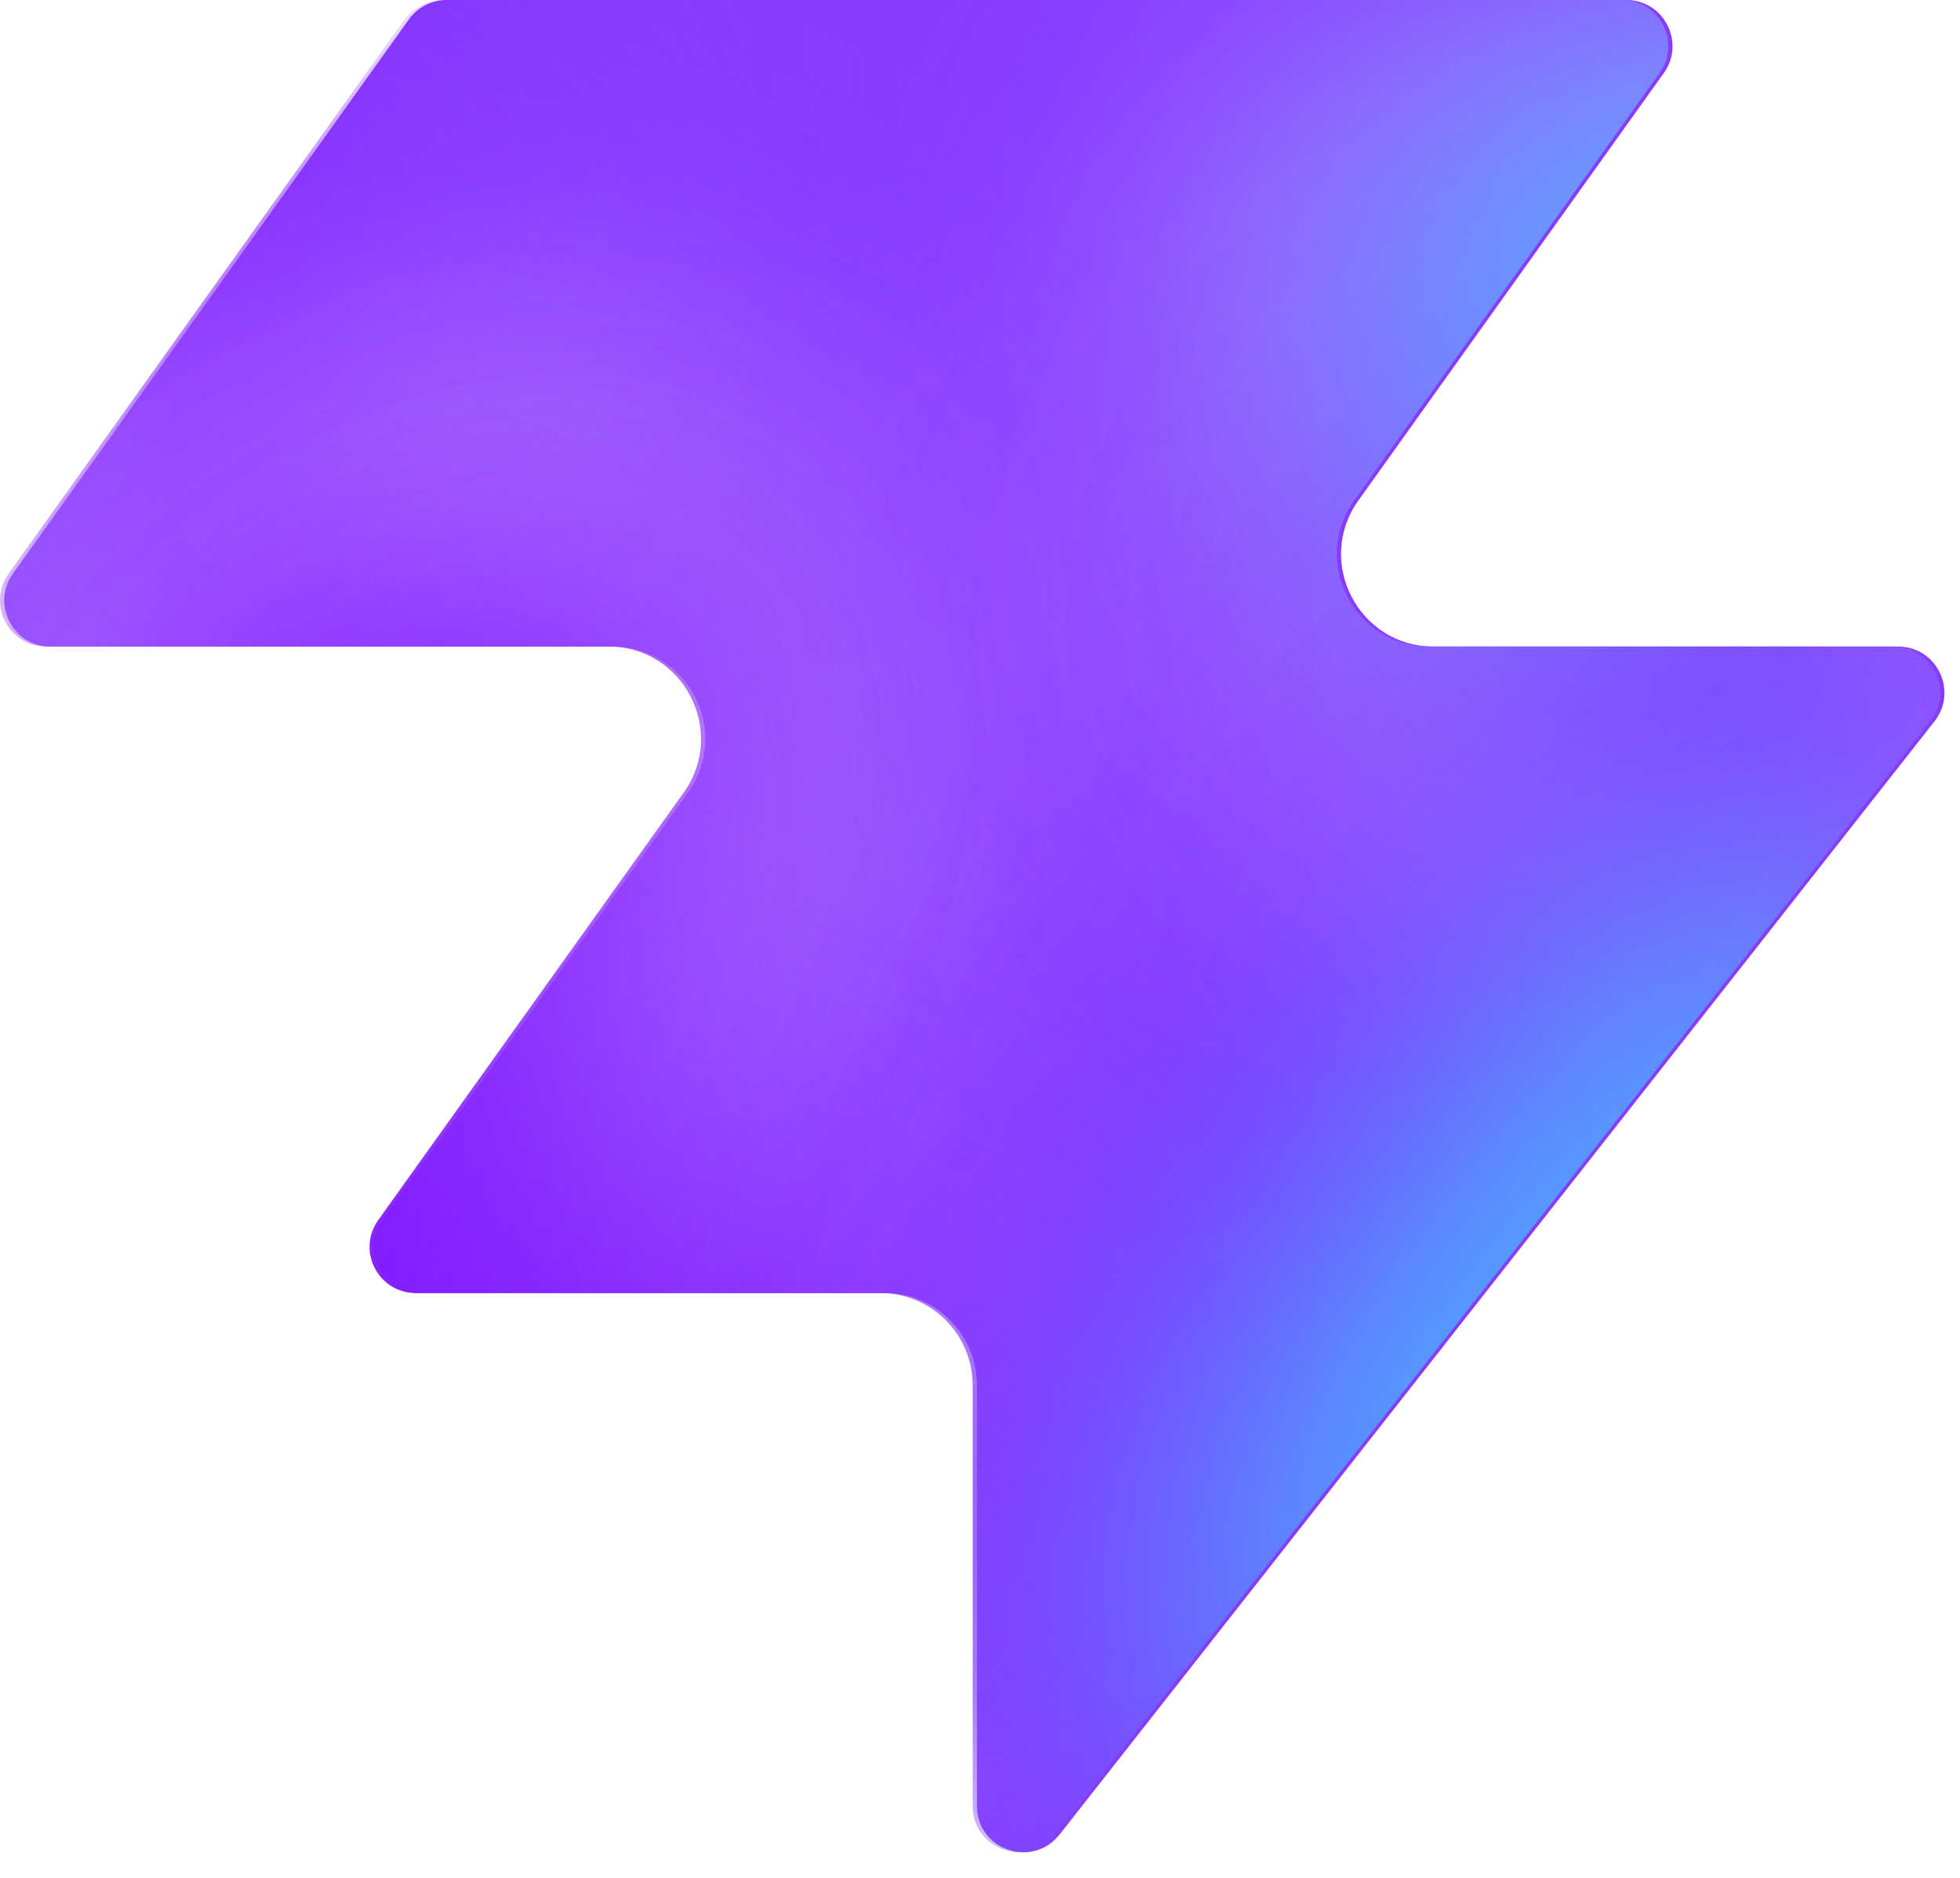
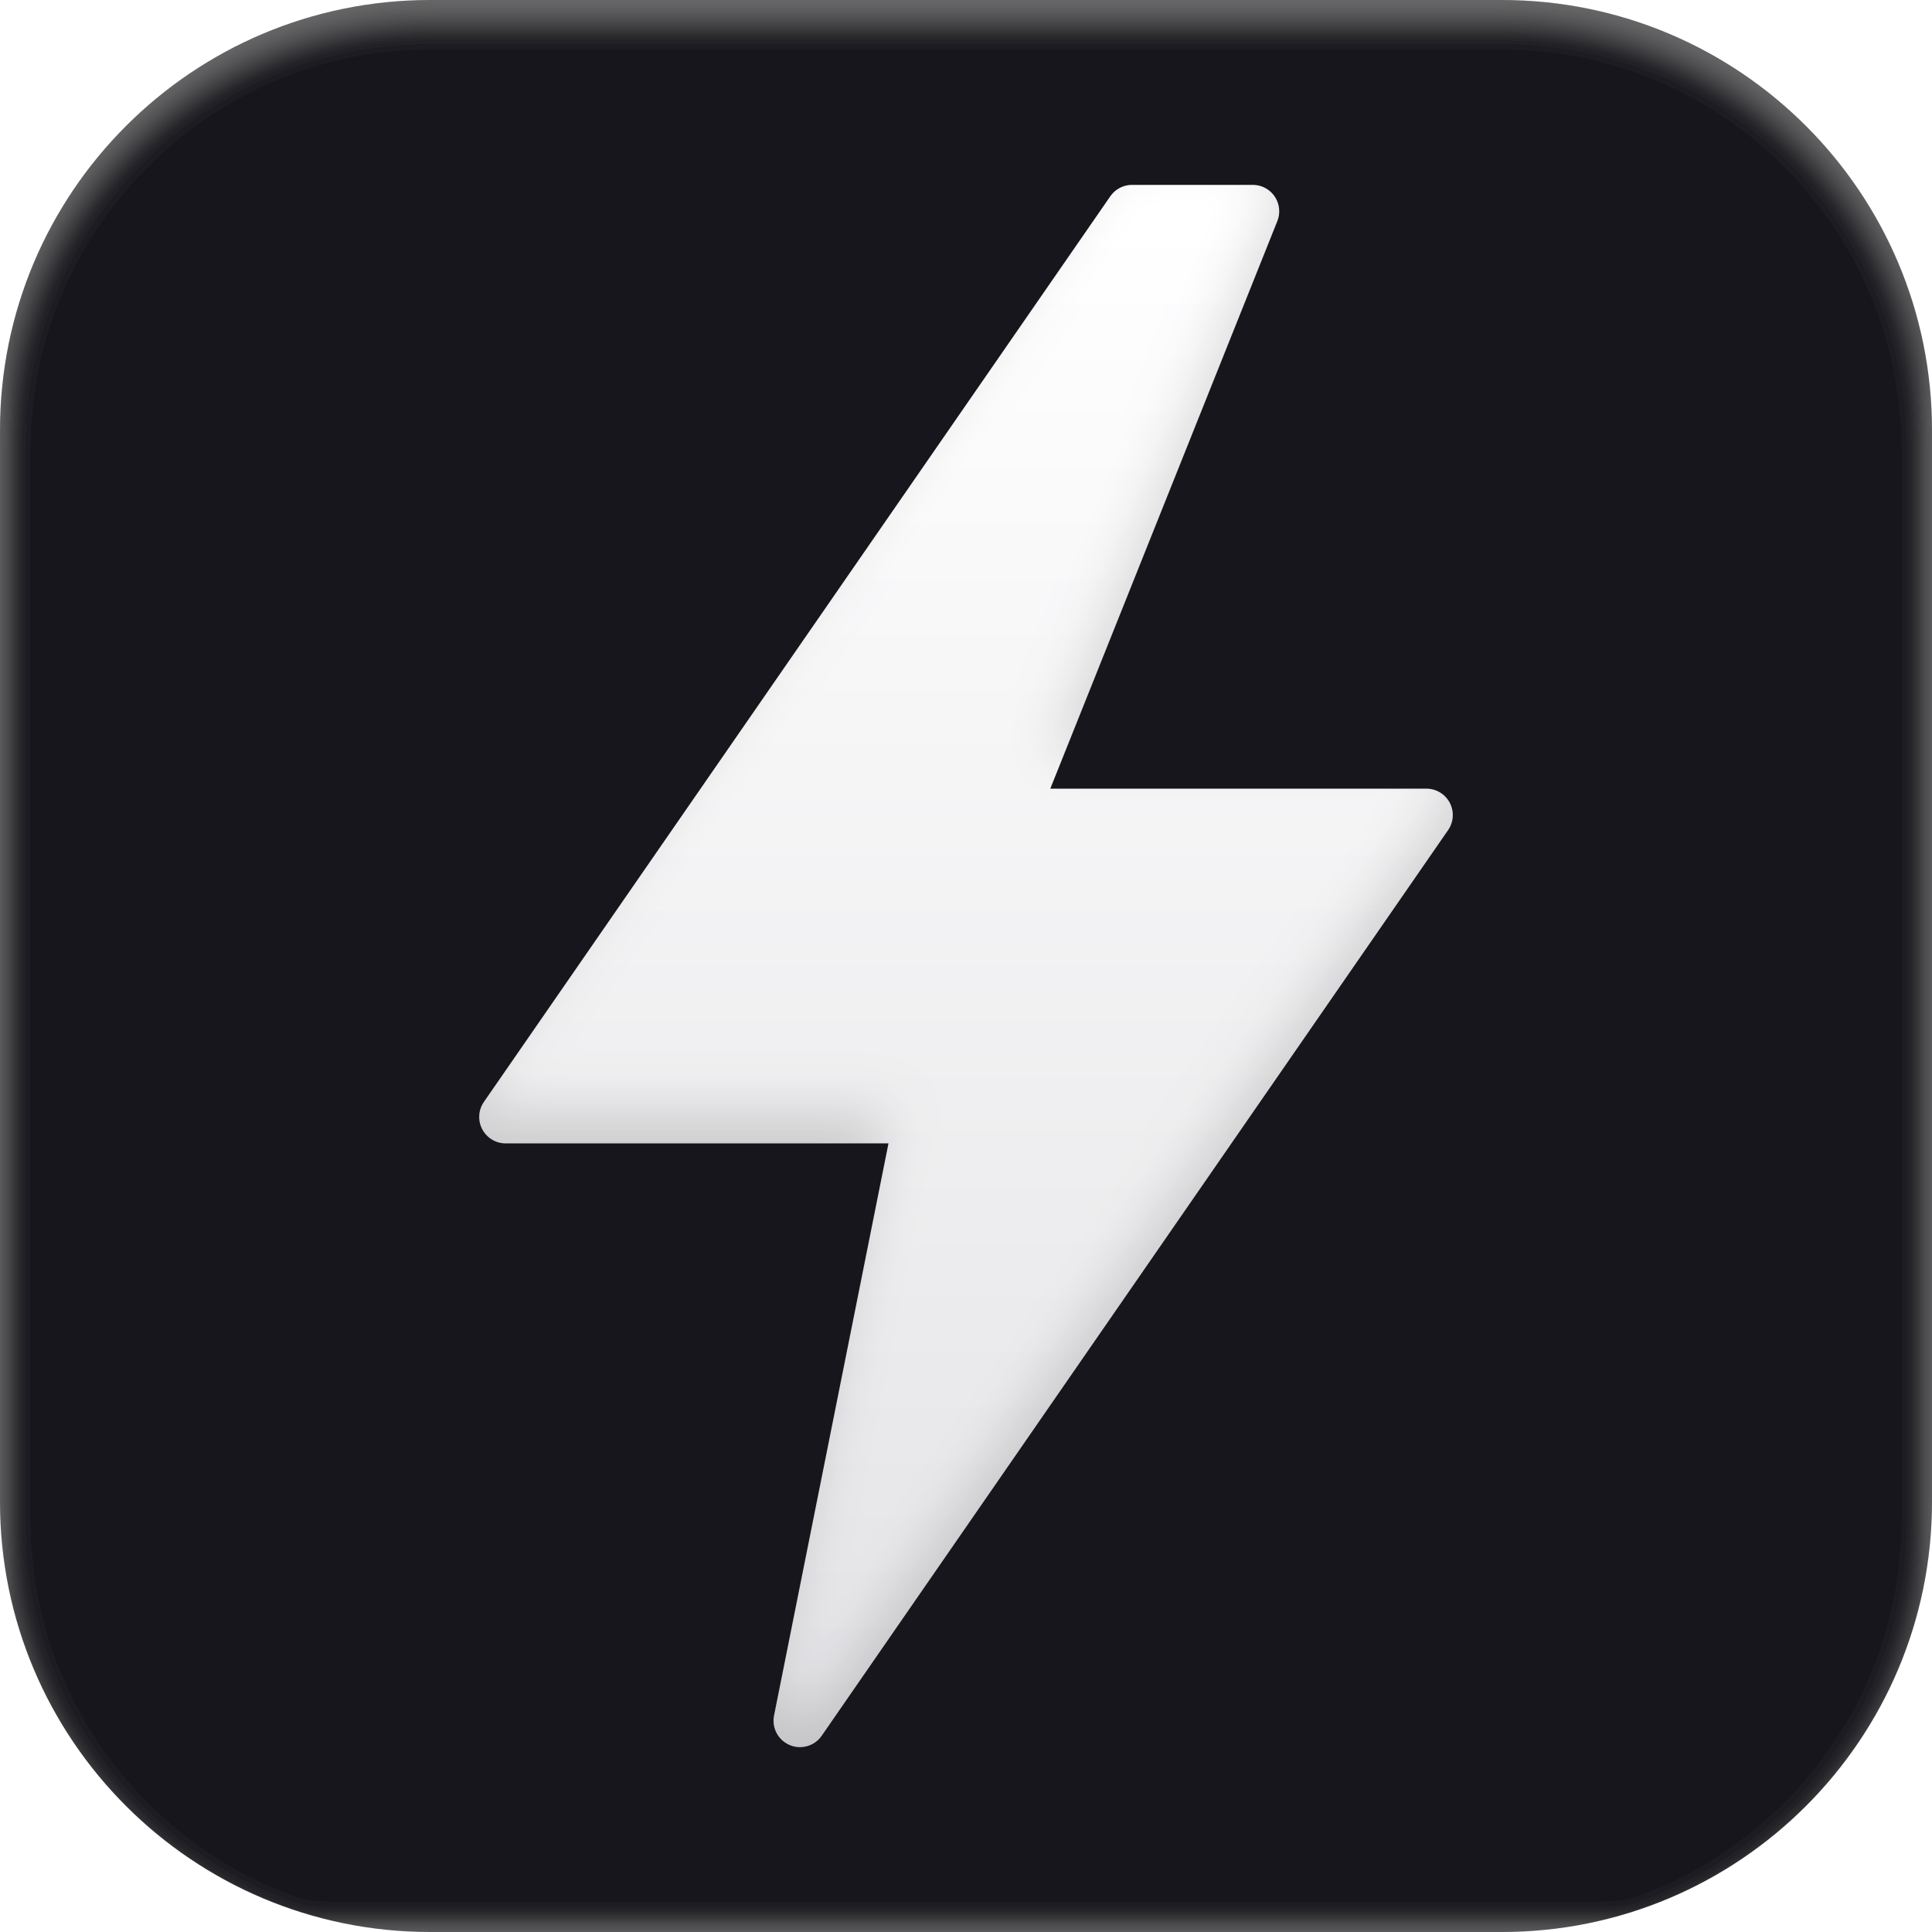
- <svg xmlns="http://www.w3.org/2000/svg" width="48" height="46" fill="none" viewBox="0 0 48 46">
-   <path fill="#863bff" d="M25.946 44.938c-.664.845-2.021.375-2.021-.698V33.937a2.26 2.26 0 0 0-2.262-2.262H10.287c-.92 0-1.456-1.04-.92-1.788l7.48-10.471c1.07-1.497 0-3.578-1.842-3.578H1.237c-.92 0-1.456-1.04-.92-1.788L10.013.474c.214-.297.556-.474.92-.474h28.894c.92 0 1.456 1.04.92 1.788l-7.48 10.471c-1.07 1.498 0 3.579 1.842 3.579h11.377c.943 0 1.473 1.088.89 1.83L25.947 44.94z" style="fill:#863bff;fill:color(display-p3 .525 .23 1);fill-opacity:1" />
-   <mask id="a" width="48" height="46" x="0" y="0" maskUnits="userSpaceOnUse" style="mask-type:alpha">
-     <path fill="#000" d="M25.842 44.938c-.664.844-2.021.375-2.021-.698V33.937a2.26 2.26 0 0 0-2.262-2.262H10.183c-.92 0-1.456-1.04-.92-1.788l7.48-10.471c1.07-1.498 0-3.579-1.842-3.579H1.133c-.92 0-1.456-1.04-.92-1.787L9.91.473c.214-.297.556-.474.92-.474h28.894c.92 0 1.456 1.04.92 1.788l-7.48 10.471c-1.07 1.498 0 3.578 1.842 3.578h11.377c.943 0 1.473 1.088.89 1.832L25.843 44.94z" style="fill:#000;fill-opacity:1" />
-   </mask>
-   <g mask="url(#a)">
-     <g filter="url(#b)">
-       <ellipse cx="5.508" cy="14.704" fill="#ede6ff" rx="5.508" ry="14.704" style="fill:#ede6ff;fill:color(display-p3 .927 .903 1);fill-opacity:1" transform="matrix(.00324 1 1 -.00324 -4.47 31.516)" />
-     </g>
-     <g filter="url(#c)">
-       <ellipse cx="10.399" cy="29.851" fill="#ede6ff" rx="10.399" ry="29.851" style="fill:#ede6ff;fill:color(display-p3 .927 .903 1);fill-opacity:1" transform="matrix(.00324 1 1 -.00324 -39.328 7.883)" />
-     </g>
-     <g filter="url(#d)">
-       <ellipse cx="5.508" cy="30.487" fill="#7e14ff" rx="5.508" ry="30.487" style="fill:#7e14ff;fill:color(display-p3 .492 .077 1);fill-opacity:1" transform="rotate(89.814 -25.913 -14.639)scale(1 -1)" />
-     </g>
-     <g filter="url(#e)">
-       <ellipse cx="5.508" cy="30.599" fill="#7e14ff" rx="5.508" ry="30.599" style="fill:#7e14ff;fill:color(display-p3 .492 .077 1);fill-opacity:1" transform="rotate(89.814 -32.644 -3.334)scale(1 -1)" />
-     </g>
-     <g filter="url(#f)">
-       <ellipse cx="5.508" cy="30.599" fill="#7e14ff" rx="5.508" ry="30.599" style="fill:#7e14ff;fill:color(display-p3 .492 .077 1);fill-opacity:1" transform="matrix(.00324 1 1 -.00324 -34.34 30.47)" />
-     </g>
-     <g filter="url(#g)">
-       <ellipse cx="14.072" cy="22.078" fill="#ede6ff" rx="14.072" ry="22.078" style="fill:#ede6ff;fill:color(display-p3 .927 .903 1);fill-opacity:1" transform="rotate(93.35 24.506 48.493)scale(-1 1)" />
-     </g>
-     <g filter="url(#h)">
-       <ellipse cx="3.47" cy="21.501" fill="#7e14ff" rx="3.47" ry="21.501" style="fill:#7e14ff;fill:color(display-p3 .492 .077 1);fill-opacity:1" transform="rotate(89.009 28.708 47.59)scale(-1 1)" />
-     </g>
-     <g filter="url(#i)">
-       <ellipse cx="3.47" cy="21.501" fill="#7e14ff" rx="3.47" ry="21.501" style="fill:#7e14ff;fill:color(display-p3 .492 .077 1);fill-opacity:1" transform="rotate(89.009 28.708 47.59)scale(-1 1)" />
-     </g>
-     <g filter="url(#j)">
-       <ellipse cx=".387" cy="8.972" fill="#7e14ff" rx="4.407" ry="29.108" style="fill:#7e14ff;fill:color(display-p3 .492 .077 1);fill-opacity:1" transform="rotate(39.51 .387 8.972)" />
-     </g>
-     <g filter="url(#k)">
-       <ellipse cx="47.523" cy="-6.092" fill="#7e14ff" rx="4.407" ry="29.108" style="fill:#7e14ff;fill:color(display-p3 .492 .077 1);fill-opacity:1" transform="rotate(37.892 47.523 -6.092)" />
-     </g>
-     <g filter="url(#l)">
-       <ellipse cx="41.412" cy="6.333" fill="#47bfff" rx="5.971" ry="9.665" style="fill:#47bfff;fill:color(display-p3 .28 .748 1);fill-opacity:1" transform="rotate(37.892 41.412 6.333)" />
-     </g>
-     <g filter="url(#m)">
-       <ellipse cx="-1.879" cy="38.332" fill="#7e14ff" rx="4.407" ry="29.108" style="fill:#7e14ff;fill:color(display-p3 .492 .077 1);fill-opacity:1" transform="rotate(37.892 -1.88 38.332)" />
-     </g>
-     <g filter="url(#n)">
-       <ellipse cx="-1.879" cy="38.332" fill="#7e14ff" rx="4.407" ry="29.108" style="fill:#7e14ff;fill:color(display-p3 .492 .077 1);fill-opacity:1" transform="rotate(37.892 -1.88 38.332)" />
-     </g>
-     <g filter="url(#o)">
-       <ellipse cx="35.651" cy="29.907" fill="#7e14ff" rx="4.407" ry="29.108" style="fill:#7e14ff;fill:color(display-p3 .492 .077 1);fill-opacity:1" transform="rotate(37.892 35.651 29.907)" />
-     </g>
-     <g filter="url(#p)">
-       <ellipse cx="38.418" cy="32.4" fill="#47bfff" rx="5.971" ry="15.297" style="fill:#47bfff;fill:color(display-p3 .28 .748 1);fill-opacity:1" transform="rotate(37.892 38.418 32.4)" />
-     </g>
-   </g>
+ <svg xmlns="http://www.w3.org/2000/svg" width="1024" height="1024" viewBox="0 0 1024 1024">
  <defs>
-     <filter id="b" width="60.045" height="41.654" x="-19.77" y="16.149" color-interpolation-filters="sRGB" filterUnits="userSpaceOnUse">
-       <feFlood flood-opacity="0" result="BackgroundImageFix" />
-       <feBlend in="SourceGraphic" in2="BackgroundImageFix" result="shape" />
-       <feGaussianBlur result="effect1_foregroundBlur_2002_17158" stdDeviation="7.659" />
+     <linearGradient id="bolt" x1="0" y1="0" x2="0" y2="1">
+       <stop offset="0" stop-color="#ffffff" />
+       <stop offset="1" stop-color="#e4e4e7" />
+     </linearGradient>
+     <filter id="tile-inner" x="0" y="0" width="100%" height="100%">
+       <feOffset in="SourceAlpha" dy="10" result="offset" />
+       <feGaussianBlur in="offset" stdDeviation="8" result="blur" />
+       <feComposite in="SourceAlpha" in2="blur" operator="out" result="edge" />
+       <feFlood flood-color="#ffffff" flood-opacity="0.14" />
+       <feComposite in2="edge" operator="in" result="highlight" />
+       <feMerge>
+         <feMergeNode in="SourceGraphic" />
+         <feMergeNode in="highlight" />
+       </feMerge>
    </filter>
-     <filter id="c" width="90.34" height="51.437" x="-54.613" y="-7.533" color-interpolation-filters="sRGB" filterUnits="userSpaceOnUse">
-       <feFlood flood-opacity="0" result="BackgroundImageFix" />
-       <feBlend in="SourceGraphic" in2="BackgroundImageFix" result="shape" />
-       <feGaussianBlur result="effect1_foregroundBlur_2002_17158" stdDeviation="7.659" />
-     </filter>
-     <filter id="d" width="79.355" height="29.4" x="-49.64" y="2.03" color-interpolation-filters="sRGB" filterUnits="userSpaceOnUse">
-       <feFlood flood-opacity="0" result="BackgroundImageFix" />
-       <feBlend in="SourceGraphic" in2="BackgroundImageFix" result="shape" />
-       <feGaussianBlur result="effect1_foregroundBlur_2002_17158" stdDeviation="4.596" />
-     </filter>
-     <filter id="e" width="79.579" height="29.4" x="-45.045" y="20.029" color-interpolation-filters="sRGB" filterUnits="userSpaceOnUse">
-       <feFlood flood-opacity="0" result="BackgroundImageFix" />
-       <feBlend in="SourceGraphic" in2="BackgroundImageFix" result="shape" />
-       <feGaussianBlur result="effect1_foregroundBlur_2002_17158" stdDeviation="4.596" />
-     </filter>
-     <filter id="f" width="79.579" height="29.4" x="-43.513" y="21.178" color-interpolation-filters="sRGB" filterUnits="userSpaceOnUse">
-       <feFlood flood-opacity="0" result="BackgroundImageFix" />
-       <feBlend in="SourceGraphic" in2="BackgroundImageFix" result="shape" />
-       <feGaussianBlur result="effect1_foregroundBlur_2002_17158" stdDeviation="4.596" />
-     </filter>
-     <filter id="g" width="74.749" height="58.852" x="15.756" y="-17.901" color-interpolation-filters="sRGB" filterUnits="userSpaceOnUse">
-       <feFlood flood-opacity="0" result="BackgroundImageFix" />
-       <feBlend in="SourceGraphic" in2="BackgroundImageFix" result="shape" />
-       <feGaussianBlur result="effect1_foregroundBlur_2002_17158" stdDeviation="7.659" />
-     </filter>
-     <filter id="h" width="61.377" height="25.362" x="23.548" y="2.284" color-interpolation-filters="sRGB" filterUnits="userSpaceOnUse">
-       <feFlood flood-opacity="0" result="BackgroundImageFix" />
-       <feBlend in="SourceGraphic" in2="BackgroundImageFix" result="shape" />
-       <feGaussianBlur result="effect1_foregroundBlur_2002_17158" stdDeviation="4.596" />
-     </filter>
-     <filter id="i" width="61.377" height="25.362" x="23.548" y="2.284" color-interpolation-filters="sRGB" filterUnits="userSpaceOnUse">
-       <feFlood flood-opacity="0" result="BackgroundImageFix" />
-       <feBlend in="SourceGraphic" in2="BackgroundImageFix" result="shape" />
-       <feGaussianBlur result="effect1_foregroundBlur_2002_17158" stdDeviation="4.596" />
-     </filter>
-     <filter id="j" width="56.045" height="63.649" x="-27.636" y="-22.853" color-interpolation-filters="sRGB" filterUnits="userSpaceOnUse">
-       <feFlood flood-opacity="0" result="BackgroundImageFix" />
-       <feBlend in="SourceGraphic" in2="BackgroundImageFix" result="shape" />
-       <feGaussianBlur result="effect1_foregroundBlur_2002_17158" stdDeviation="4.596" />
-     </filter>
-     <filter id="k" width="54.814" height="64.646" x="20.116" y="-38.415" color-interpolation-filters="sRGB" filterUnits="userSpaceOnUse">
-       <feFlood flood-opacity="0" result="BackgroundImageFix" />
-       <feBlend in="SourceGraphic" in2="BackgroundImageFix" result="shape" />
-       <feGaussianBlur result="effect1_foregroundBlur_2002_17158" stdDeviation="4.596" />
-     </filter>
-     <filter id="l" width="33.541" height="35.313" x="24.641" y="-11.323" color-interpolation-filters="sRGB" filterUnits="userSpaceOnUse">
-       <feFlood flood-opacity="0" result="BackgroundImageFix" />
-       <feBlend in="SourceGraphic" in2="BackgroundImageFix" result="shape" />
-       <feGaussianBlur result="effect1_foregroundBlur_2002_17158" stdDeviation="4.596" />
-     </filter>
-     <filter id="m" width="54.814" height="64.646" x="-29.286" y="6.009" color-interpolation-filters="sRGB" filterUnits="userSpaceOnUse">
-       <feFlood flood-opacity="0" result="BackgroundImageFix" />
-       <feBlend in="SourceGraphic" in2="BackgroundImageFix" result="shape" />
-       <feGaussianBlur result="effect1_foregroundBlur_2002_17158" stdDeviation="4.596" />
-     </filter>
-     <filter id="n" width="54.814" height="64.646" x="-29.286" y="6.009" color-interpolation-filters="sRGB" filterUnits="userSpaceOnUse">
-       <feFlood flood-opacity="0" result="BackgroundImageFix" />
-       <feBlend in="SourceGraphic" in2="BackgroundImageFix" result="shape" />
-       <feGaussianBlur result="effect1_foregroundBlur_2002_17158" stdDeviation="4.596" />
-     </filter>
-     <filter id="o" width="54.814" height="64.646" x="8.244" y="-2.416" color-interpolation-filters="sRGB" filterUnits="userSpaceOnUse">
-       <feFlood flood-opacity="0" result="BackgroundImageFix" />
-       <feBlend in="SourceGraphic" in2="BackgroundImageFix" result="shape" />
-       <feGaussianBlur result="effect1_foregroundBlur_2002_17158" stdDeviation="4.596" />
-     </filter>
-     <filter id="p" width="39.409" height="43.623" x="18.713" y="10.588" color-interpolation-filters="sRGB" filterUnits="userSpaceOnUse">
-       <feFlood flood-opacity="0" result="BackgroundImageFix" />
-       <feBlend in="SourceGraphic" in2="BackgroundImageFix" result="shape" />
-       <feGaussianBlur result="effect1_foregroundBlur_2002_17158" stdDeviation="4.596" />
+     <filter id="bolt-inner" x="-10%" y="-10%" width="120%" height="120%">
+       <feOffset in="SourceAlpha" dy="-18" result="offset" />
+       <feGaussianBlur in="offset" stdDeviation="14" result="blur" />
+       <feComposite in="SourceAlpha" in2="blur" operator="out" result="edge" />
+       <feFlood flood-color="#000000" flood-opacity="0.28" />
+       <feComposite in2="edge" operator="in" result="shade" />
+       <feMerge>
+         <feMergeNode in="SourceGraphic" />
+         <feMergeNode in="shade" />
+       </feMerge>
    </filter>
  </defs>
+   <rect width="1024" height="1024" rx="228" fill="#18181b" filter="url(#tile-inner)" />
+   <path d="M600 112 L268 592 L488 592 L424 912 L756 432 L536 432 L664 112 Z" fill="url(#bolt)" stroke="url(#bolt)" stroke-width="28" stroke-linejoin="round" filter="url(#bolt-inner)" />
</svg>
